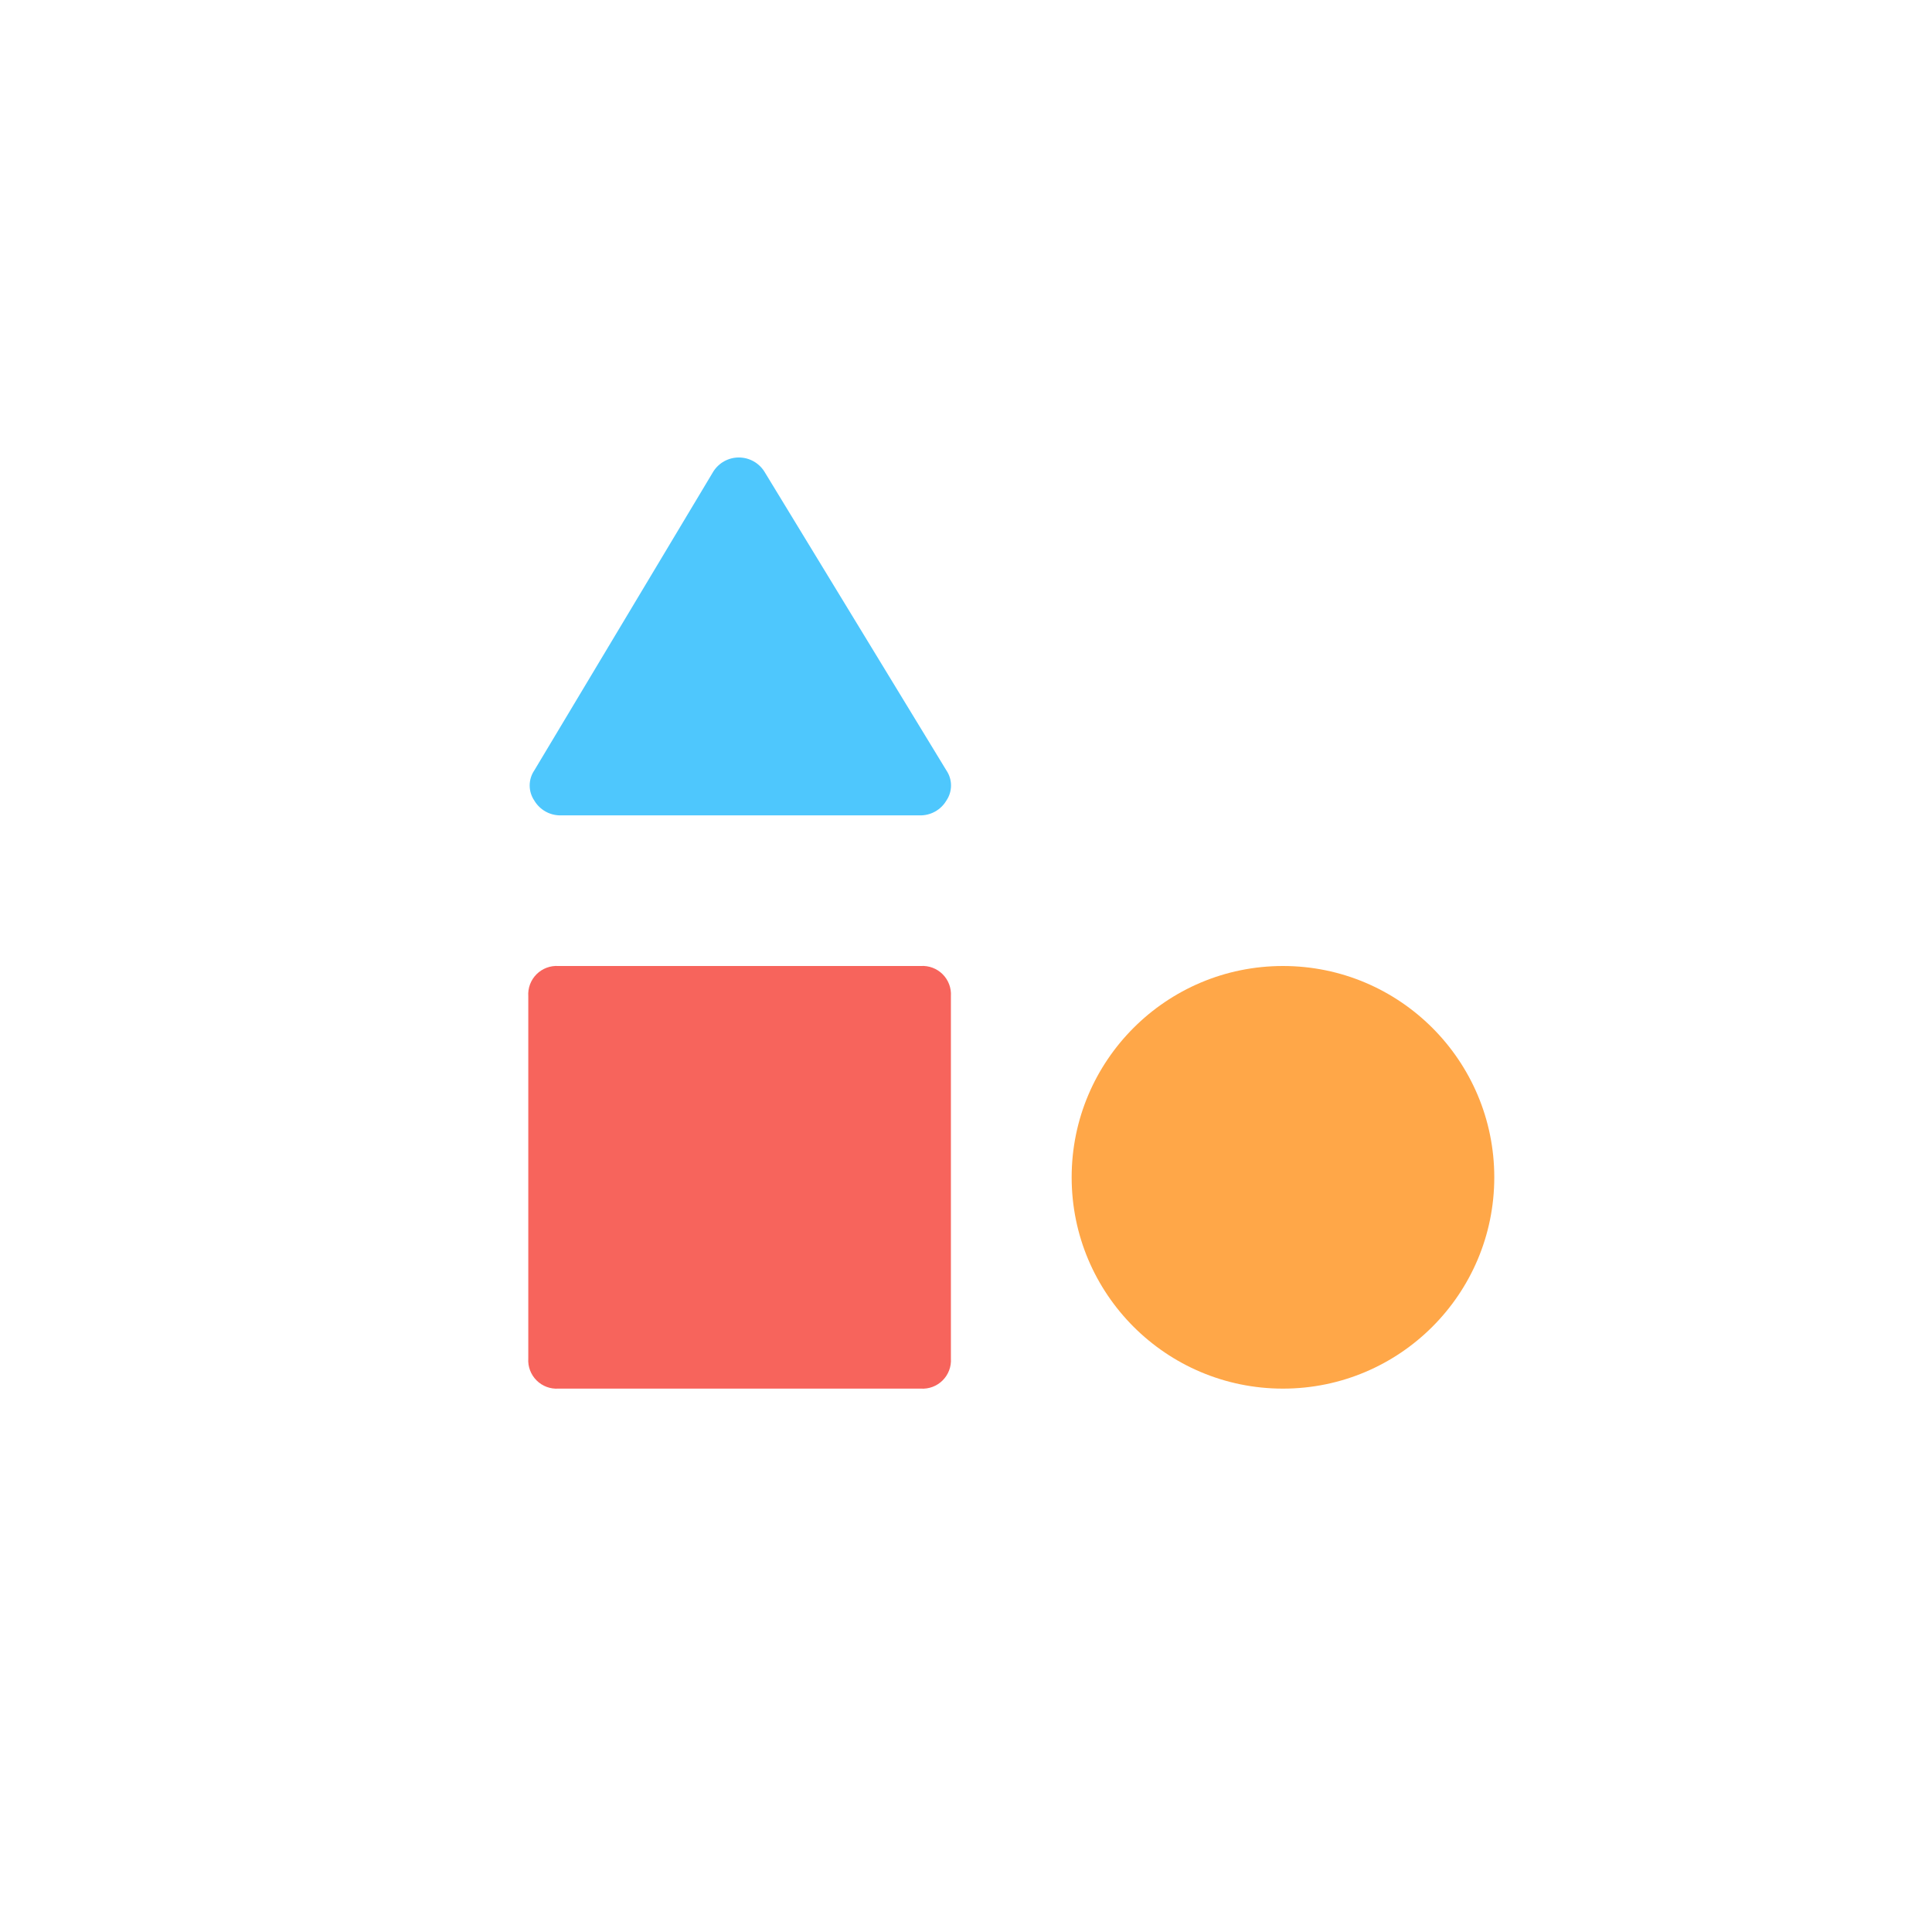
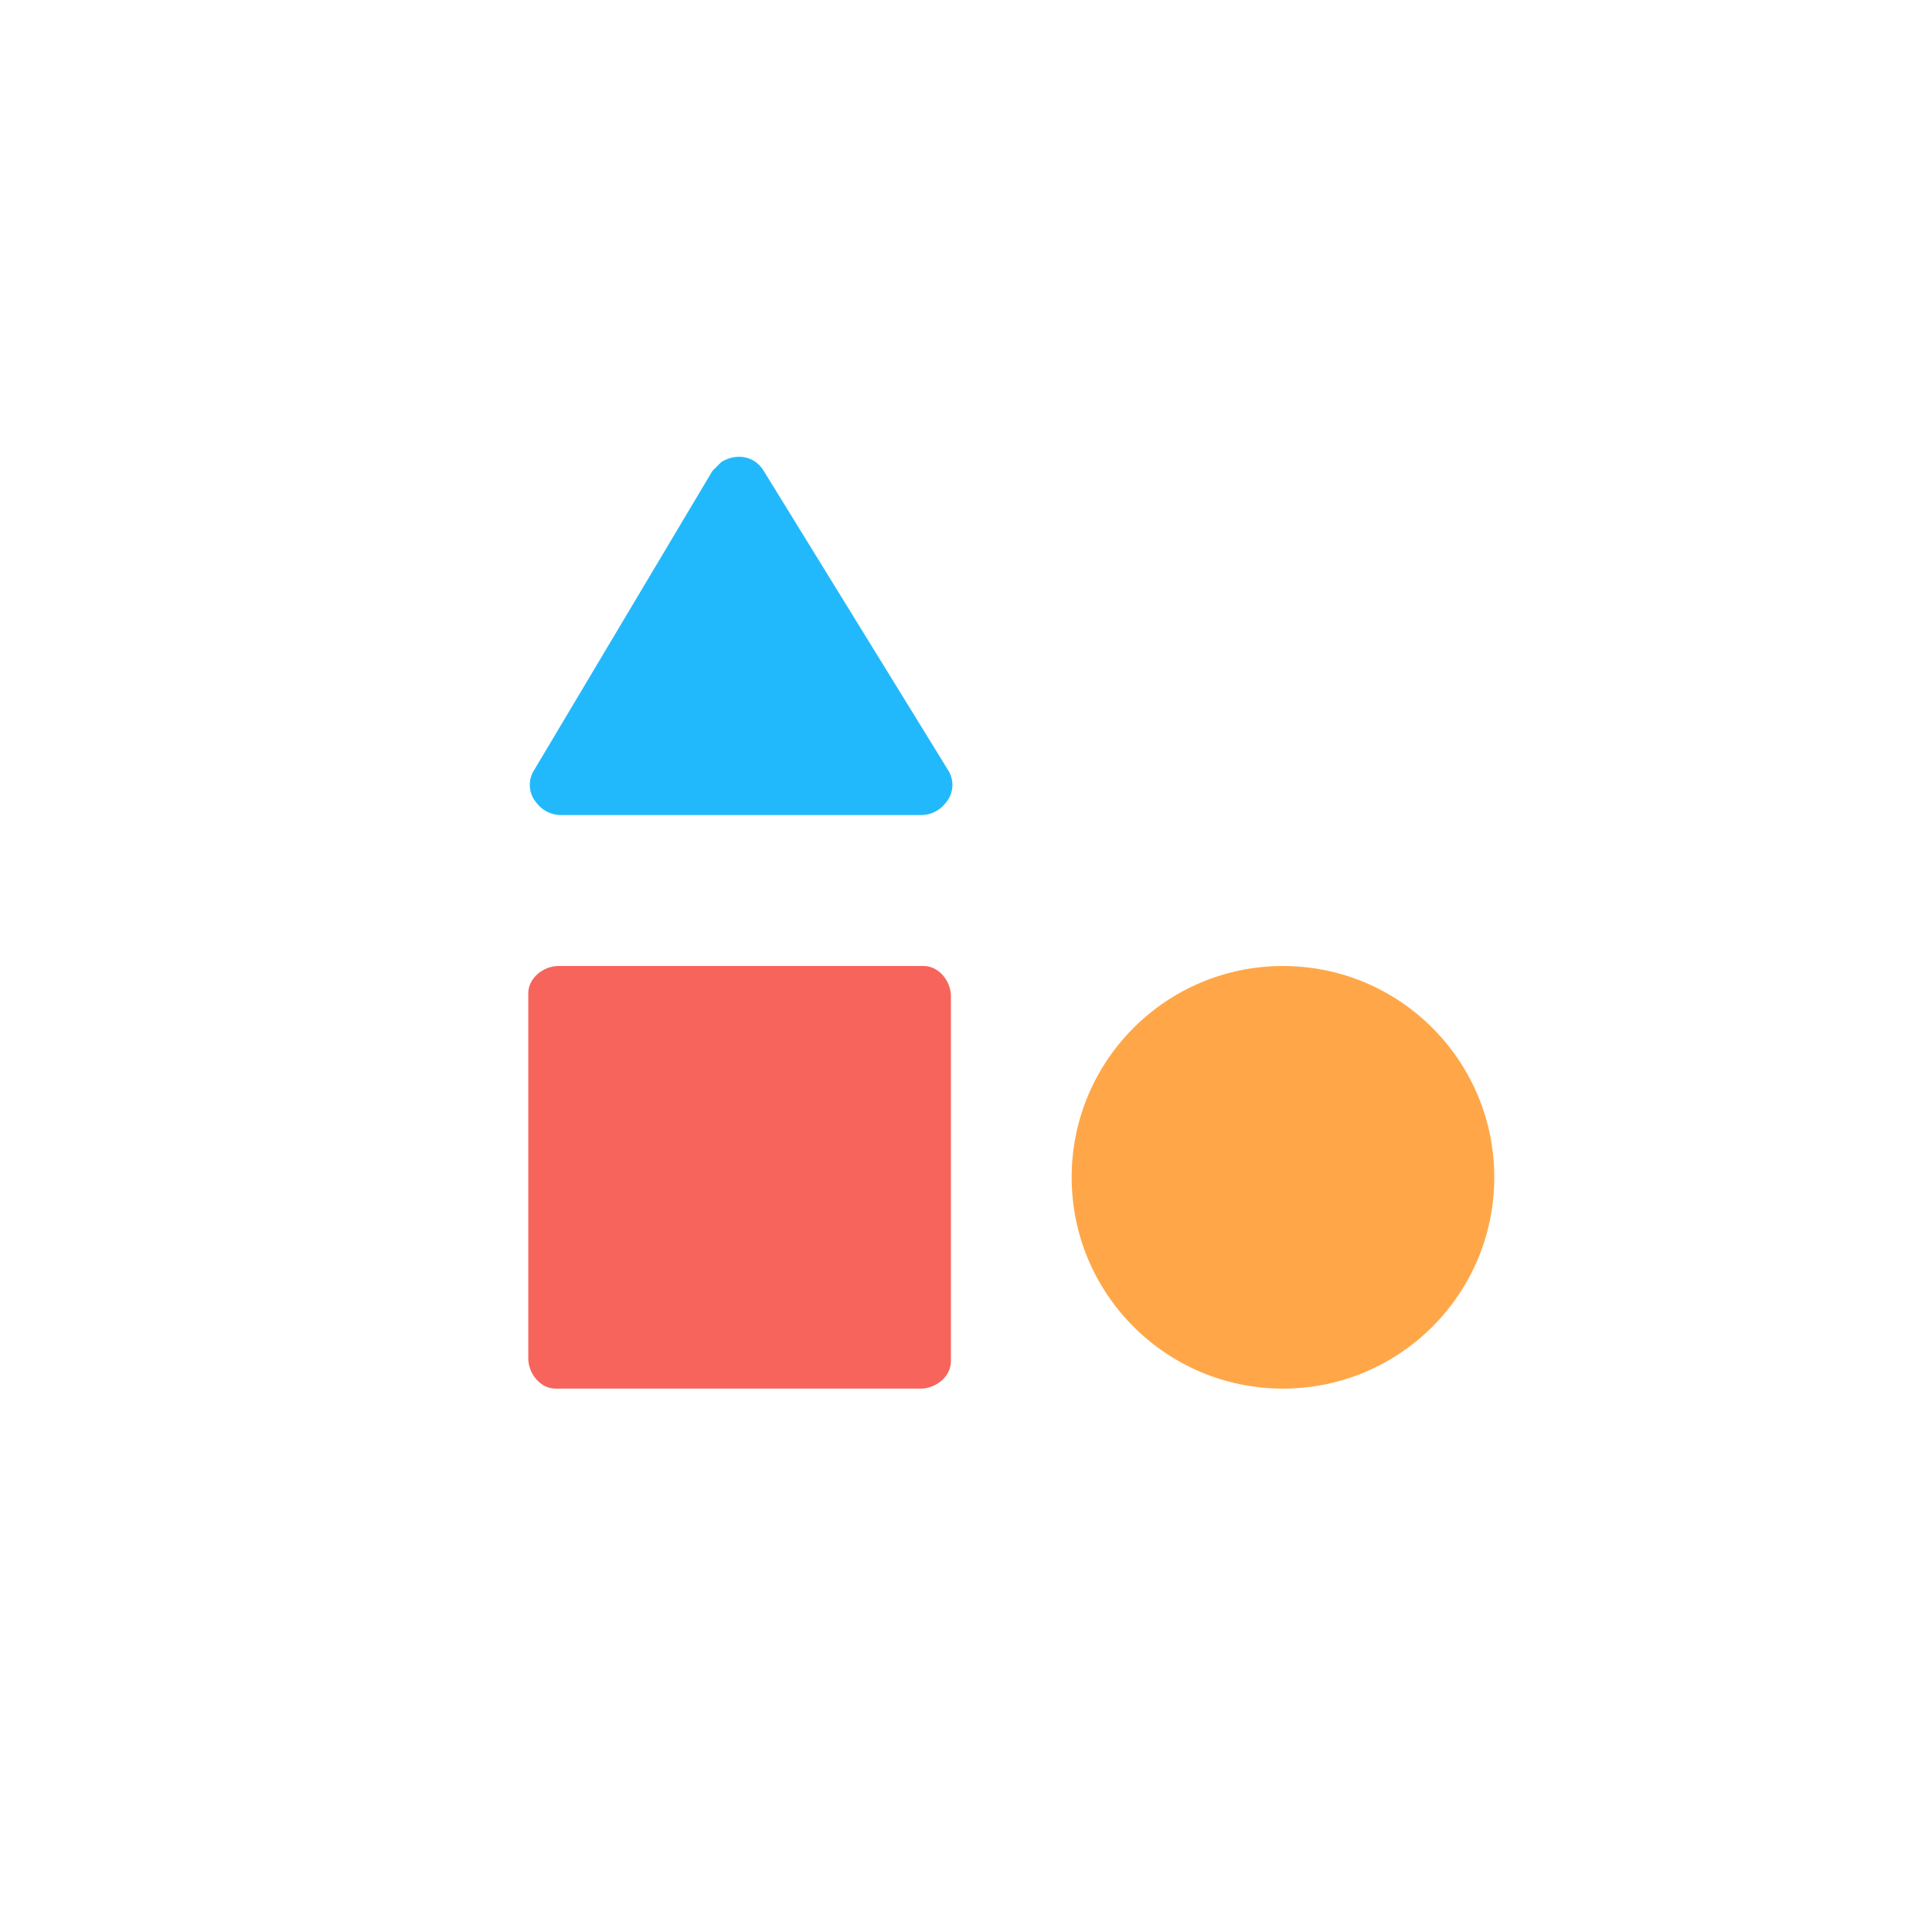
- <svg xmlns="http://www.w3.org/2000/svg" id="レイヤー_1" data-name="レイヤー 1" viewBox="0 0 64 64">
-   <defs>
-     <style>.cls-1{fill:#ffa748;}.cls-2{fill:#f7645c;}.cls-3{fill:#22b9fc;opacity:0.8;isolation:isolate;}</style>
-   </defs>
-   <circle class="cls-1" cx="42.5" cy="39" r="7" />
-   <path class="cls-2" d="M30.5,32h-12a.94.94,0,0,0-1,1V45a.94.94,0,0,0,1,1h12a.94.94,0,0,0,1-1V33A.94.94,0,0,0,30.5,32Z" />
-   <path class="cls-3" d="M25.32,15.62a1,1,0,0,0-1.69,0l-5.93,9.9a.89.89,0,0,0,0,1,1,1,0,0,0,.89.49H30.46a1,1,0,0,0,.89-.49.89.89,0,0,0,0-1Z" />
+ <svg xmlns="http://www.w3.org/2000/svg" version="1.1" id="レイヤー_1" x="0px" y="0px" viewBox="0 0 64 64" style="enable-background:new 0 0 64 64;" xml:space="preserve">
+   <style type="text/css">
+ 	.st0{fill:#FFA748;}
+ 	.st1{fill:#F7645C;}
+ 	.st2{fill:#22B9FC;enable-background:new    ;}
+ </style>
+   <circle class="st0" cx="42.5" cy="39" r="7" />
+   <path class="st1" d="M30.5,32h-12c-0.5,0-1,0.4-1,0.9c0,0,0,0.1,0,0.1v12c0,0.5,0.4,1,0.9,1c0,0,0.1,0,0.1,0h12c0.5,0,1-0.4,1-0.9  c0,0,0-0.1,0-0.1V33c0-0.5-0.4-1-0.9-1C30.6,32,30.5,32,30.5,32z" />
+   <path class="st2" d="M25.3,15.6c-0.3-0.5-0.9-0.6-1.4-0.3c-0.1,0.1-0.2,0.2-0.3,0.3l-5.9,9.9c-0.2,0.3-0.2,0.7,0,1  c0.2,0.3,0.5,0.5,0.9,0.5h11.9c0.4,0,0.7-0.2,0.9-0.5c0.2-0.3,0.2-0.7,0-1L25.3,15.6z" />
</svg>
